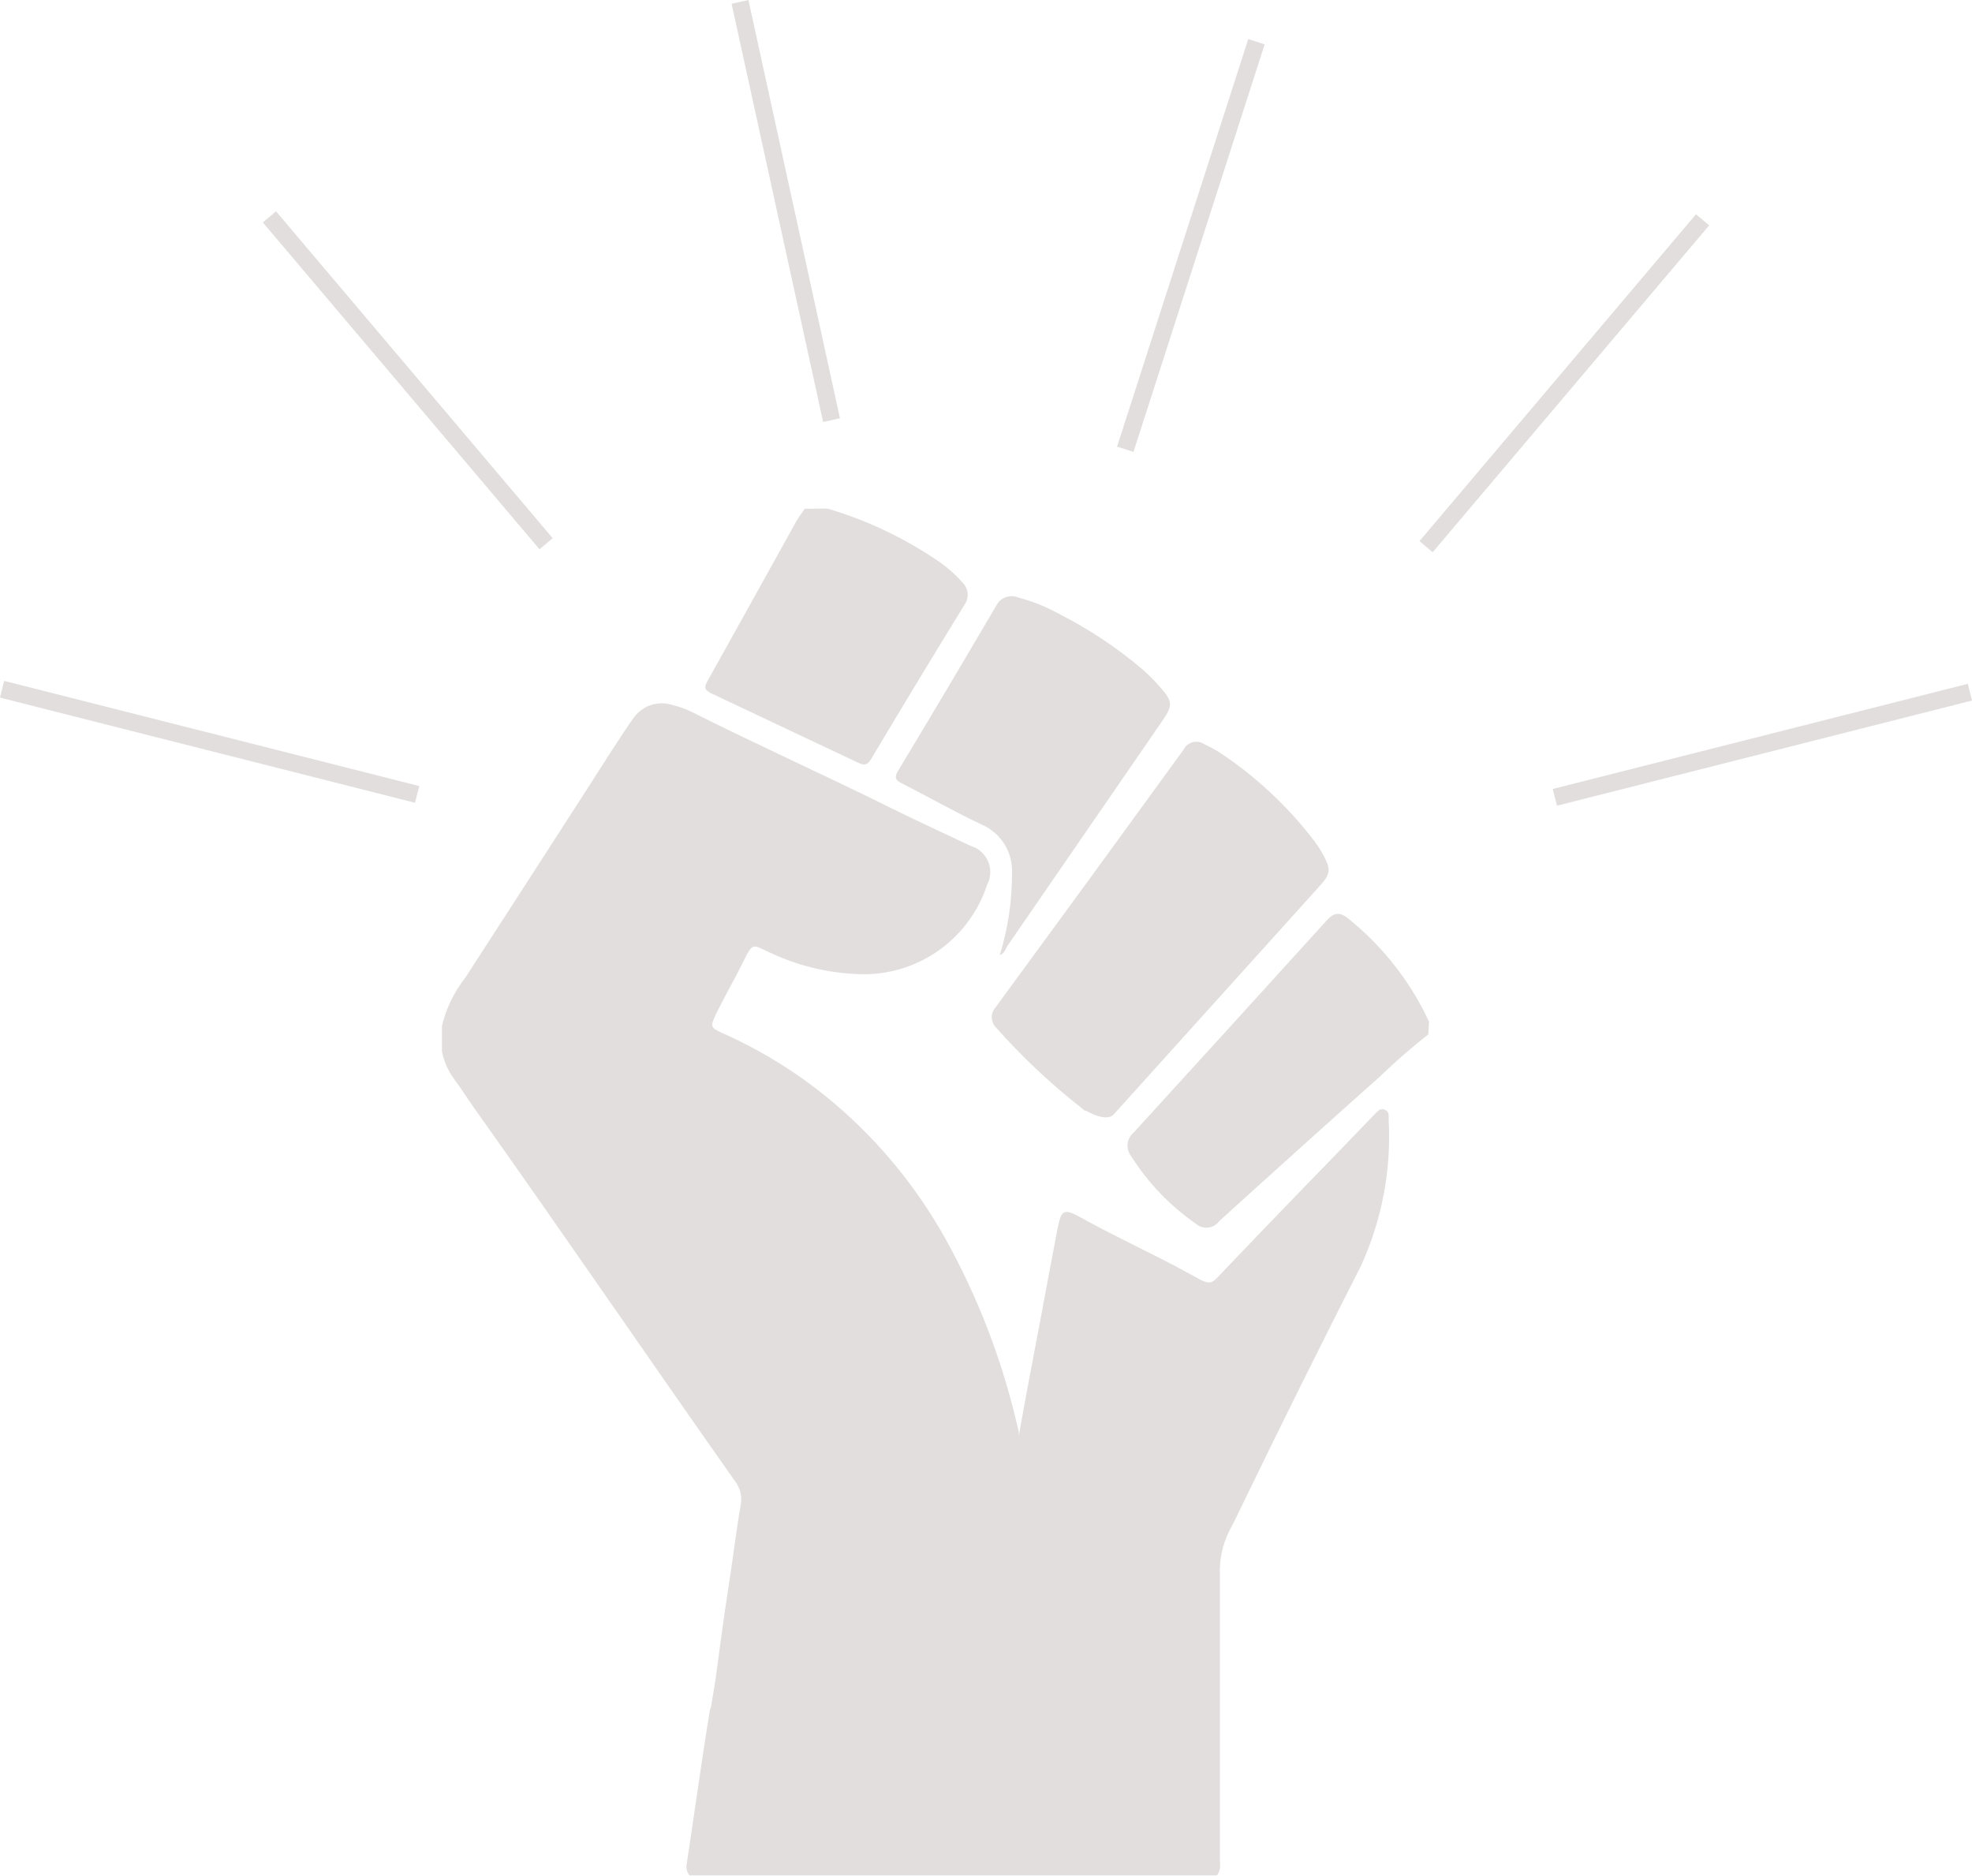
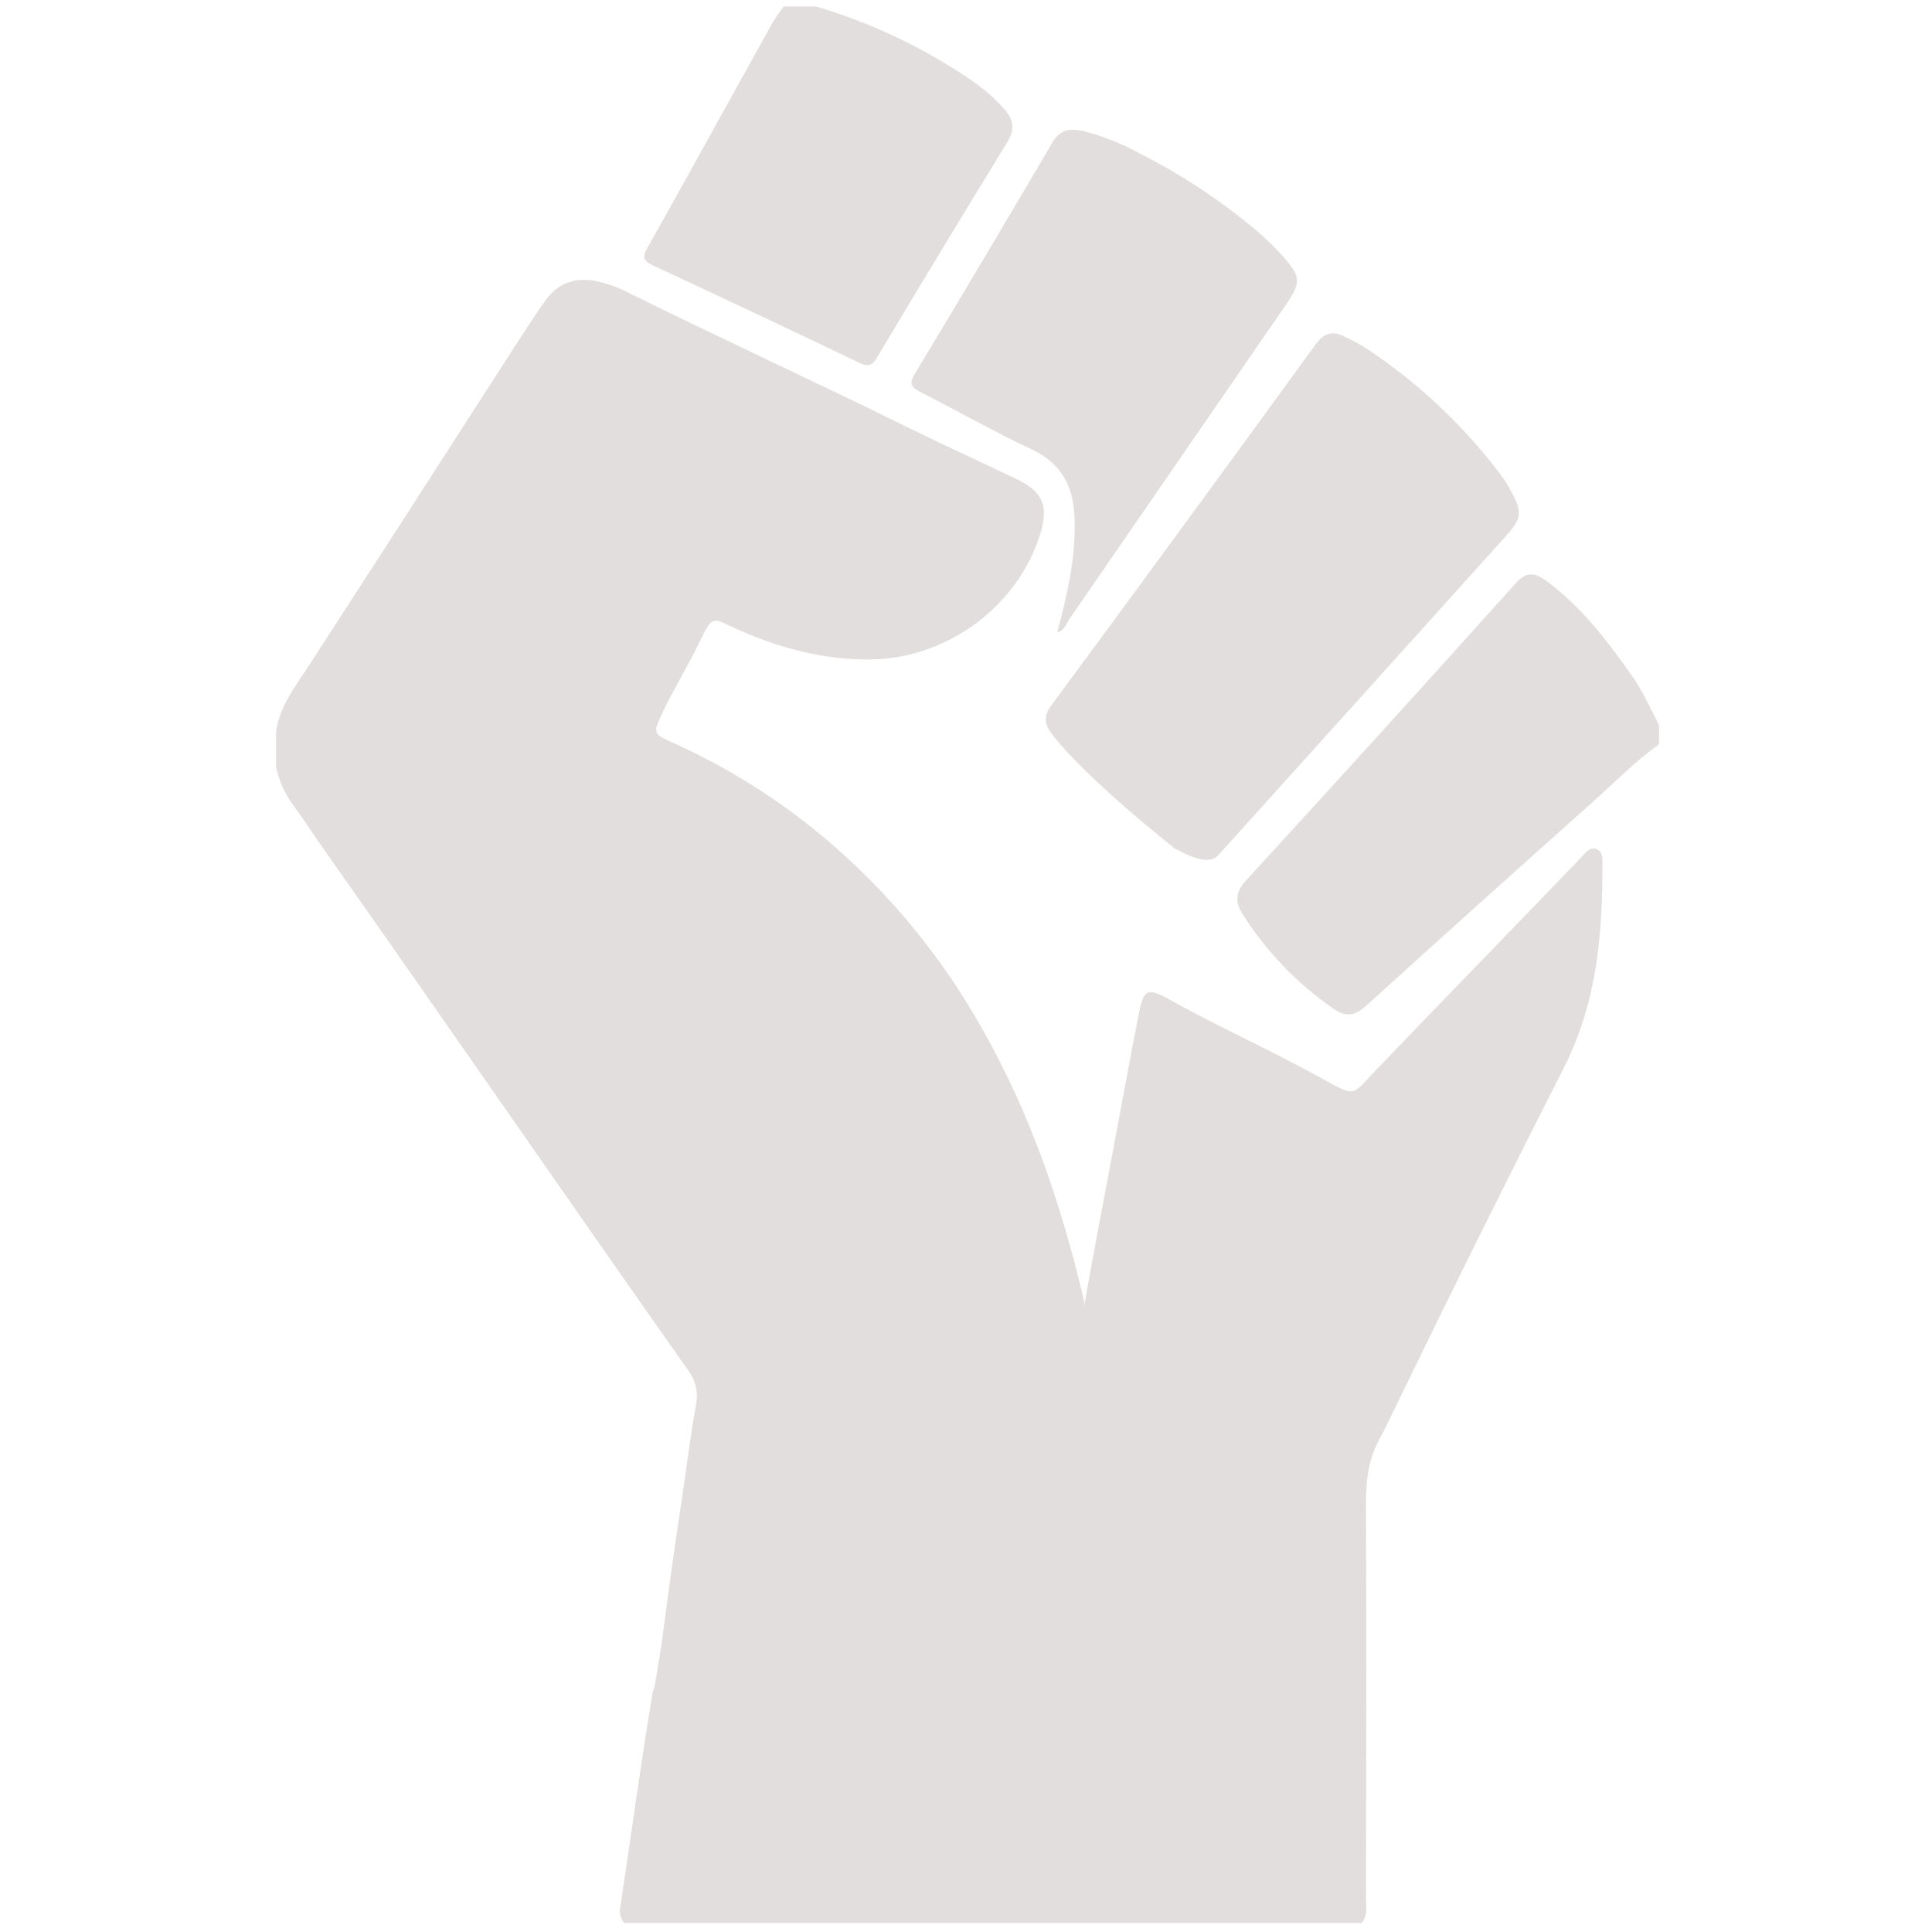
- <svg xmlns="http://www.w3.org/2000/svg" viewBox="0 0 114.4 108.79">
+ <svg xmlns="http://www.w3.org/2000/svg" id="Layer_2" data-name="Layer 2" viewBox="0 0 500 500">
  <defs>
-     <style>.cls-1{fill:#e2dede;}.cls-2{fill:none;stroke:#e2dede;stroke-miterlimit:10;}</style>
+     <style>.cls-1{fill:#e2dede;}</style>
  </defs>
-   <g id="Layer_2" data-name="Layer 2">
-     <g id="Inspirational">
-       <path class="cls-1" d="M25.64,61V59.5A7.27,7.27,0,0,1,27,56.7q3.61-5.57,7.2-11.15c.27-.43,2.07-3.26,2.58-3.94A2,2,0,0,1,39,40.89a5.52,5.52,0,0,1,1.18.43C44,43.24,47.93,45,51.79,46.92c1.5.74,3,1.43,4.53,2.15a1.58,1.58,0,0,1,.94,2.26,7.52,7.52,0,0,1-7,5.18,13,13,0,0,1-5.56-1.24c-1.06-.47-1-.68-1.61.57-.49,1-1.08,2-1.56,3-.33.7-.32.77.39,1.09a26.87,26.87,0,0,1,6.62,4.19,28.55,28.55,0,0,1,6.31,7.74A41.59,41.59,0,0,1,59,82.63a4,4,0,0,1,.1.45,1.73,1.73,0,0,1,0,.22c.39-2.23.83-4.5,1.26-6.77.33-1.77.66-3.55,1-5.32.21-1,.34-1.14,1.3-.61,2.06,1.15,4.21,2.11,6.28,3.25,1.43.79,1.22.73,2.21-.3,2.85-3,5.72-5.92,8.57-8.89.17-.17.33-.41.61-.29s.23.36.23.58a18,18,0,0,1-1.6,8.46q-3.46,6.8-6.79,13.67c-.28.57-.55,1.16-.85,1.71a5.23,5.23,0,0,0-.55,2.61c0,5.46,0,10.92,0,16.38,0,.34.08.71-.18,1H40a.78.78,0,0,1-.16-.68c.45-2.95.85-5.9,1.33-8.85a1.63,1.63,0,0,1,.08-.25l.27-1.65s.45-3.45.72-5.16.45-3.27.73-4.9a1.72,1.72,0,0,0-.32-1.36c-5.06-7.18-10-14.42-15.1-21.6-.42-.59-.81-1.21-1.24-1.79A4,4,0,0,1,25.64,61Z" />
-       <path class="cls-1" d="M82.86,60a34.42,34.42,0,0,0-2.77,2.41q-4.7,4.19-9.37,8.43A.91.91,0,0,1,69.4,71a13.63,13.63,0,0,1-3.77-3.92,1,1,0,0,1,.15-1.4Q71.4,59.53,77,53.35c.49-.54.88-.36,1.3,0a16.7,16.7,0,0,1,3.5,3.91,16.49,16.49,0,0,1,1.1,2Z" />
-       <path class="cls-1" d="M48,29.5a22.84,22.84,0,0,1,6.24,2.92,7.77,7.77,0,0,1,1.6,1.37,1,1,0,0,1,.1,1.31q-2.73,4.44-5.4,8.92c-.23.38-.4.39-.76.22q-4.22-2-8.47-4c-.4-.19-.51-.32-.26-.75,1.73-3.09,3.44-6.19,5.16-9.28.14-.24.32-.46.48-.7Z" />
-       <path class="cls-1" d="M41.49,99a7.21,7.21,0,0,1,.26-1.75A3.18,3.18,0,0,1,41.49,99Z" />
-       <path class="cls-1" d="M40,80.89c-.22.05-.24-.11-.35-.21C39.94,80.54,39.9,80.82,40,80.89Z" />
-       <path class="cls-1" d="M35.22,44.41l.33-.51C35.56,44.15,35.53,44.37,35.22,44.41Z" />
-       <path class="cls-1" d="M62.77,64.29a37.49,37.49,0,0,1-5-4.7.86.86,0,0,1,0-1.18Q63.21,51,68.65,43.5a.83.83,0,0,1,1.22-.33,8.36,8.36,0,0,1,.87.47,22.64,22.64,0,0,1,5.52,5.16,6.09,6.09,0,0,1,.53.84c.43.81.39,1.06-.23,1.75L64.62,64.63C64.12,65.19,62.77,64.29,62.77,64.29Z" />
-       <path class="cls-1" d="M58,55.4a16,16,0,0,0,.71-4.79,2.92,2.92,0,0,0-1.76-2.78c-1.57-.74-3.08-1.6-4.63-2.39-.38-.19-.45-.35-.22-.73q2.88-4.78,5.7-9.59a1,1,0,0,1,1.3-.45,9.82,9.82,0,0,1,2.32.93,25,25,0,0,1,4.83,3.2,11.13,11.13,0,0,1,1,1c.81.9.81,1.11.12,2.1l-8.95,13C58.32,55.08,58.26,55.31,58,55.4Z" />
-       <path class="cls-1" d="M62.77,64.29c0-.28-.26-.64.35-.52.12,0,.3-.24.48-.35-.26.3,0,.94-.69,1Z" />
-       <g id="Layer_31" data-name="Layer 31">
-         <line class="cls-2" x1="0.12" y1="39.98" x2="24.2" y2="46.08" />
-         <line class="cls-2" x1="15.63" y1="12.58" x2="31.68" y2="31.54" />
-         <line class="cls-2" x1="114.28" y1="40.15" x2="90.2" y2="46.25" />
-         <line class="cls-2" x1="98.77" y1="12.75" x2="82.73" y2="31.71" />
-         <line class="cls-2" x1="72.89" y1="2.42" x2="65.28" y2="26.06" />
-         <line class="cls-2" x1="42.93" y1="0.11" x2="48.24" y2="24.37" />
-       </g>
-     </g>
-   </g>
+   <path class="cls-1" d="M71.44,198.4v-9.09c1-6.79,5.24-12,8.79-17.51q22.59-34.83,45-69.73C127,99.4,138.19,81.7,141.42,77.41c3.47-4.61,8.18-5.8,13.62-4.5a34.53,34.53,0,0,1,7.35,2.71c24.05,11.95,48.48,23.1,72.57,35,9.38,4.62,18.92,8.94,28.35,13.48,6.69,3.22,8.11,7,5.88,14.15-5.77,18.61-23.83,32-43.5,32.41-12.22.22-23.67-2.83-34.78-7.75-6.61-2.92-6.26-4.23-10.05,3.58-3.07,6.32-6.79,12.3-9.76,18.67-2,4.38-2,4.83,2.46,6.8a168.07,168.07,0,0,1,41.38,26.22,178.56,178.56,0,0,1,39.44,48.43c12,21.16,19.83,43.86,25.54,67.39a24.82,24.82,0,0,1,.61,2.82,10.83,10.83,0,0,1,0,1.38c2.47-14,5.22-28.14,7.87-42.34,2.08-11.1,4.1-22.21,6.28-33.29,1.29-6.54,2.12-7.15,8.1-3.82,12.89,7.16,26.35,13.19,39.26,20.31,9,4.94,7.63,4.6,13.83-1.88,17.81-18.59,35.8-37,53.63-55.59,1-1.09,2.06-2.55,3.79-1.79,1.45.64,1.43,2.27,1.43,3.63,0,18.26-1.36,35.95-10,52.91q-21.61,42.53-42.45,85.48c-1.74,3.59-3.43,7.23-5.32,10.72-2.8,5.18-3.45,10.54-3.43,16.3.13,34.16.07,68.32,0,102.48,0,2.15.51,4.46-1.14,6.34H161.54a4.85,4.85,0,0,1-1-4.26c2.81-18.44,5.29-36.93,8.35-55.33a10.21,10.21,0,0,1,.51-1.56l1.71-10.31s2.82-21.55,4.48-32.3c1.58-10.2,2.79-20.46,4.57-30.63a10.75,10.75,0,0,0-2-8.53c-31.65-44.91-62.79-90.19-94.46-135.09-2.62-3.71-5.06-7.55-7.76-11.21A25.28,25.28,0,0,1,71.44,198.4Z" />
+   <path class="cls-1" d="M429.36,192.61c-6.26,4.48-11.62,10-17.34,15.09q-29.41,26.23-58.6,52.7c-3,2.69-5.27,2.77-8.27.69a85.26,85.26,0,0,1-23.57-24.51c-2-3.13-1.87-5.7.94-8.77q35.14-38.32,69.88-77c3.05-3.4,5.49-2.23,8.14-.23,8.9,6.72,15.6,15.44,21.92,24.48,2.76,3.95,4.72,8.33,6.89,12.6Z" />
+   <path class="cls-1" d="M211.14,1.67a142.87,142.87,0,0,1,39,18.26,48.62,48.62,0,0,1,10,8.56c2.19,2.59,2.54,5,.61,8.2Q243.71,64.47,227,92.47c-1.41,2.37-2.47,2.45-4.76,1.35q-26.41-12.65-53-25c-2.53-1.18-3.18-2-1.66-4.72,10.85-19.3,21.5-38.72,32.26-58.08.85-1.53,2-2.9,3-4.35Z" />
+   <path class="cls-1" d="M170.56,436.47a45.08,45.08,0,0,1,1.65-11C172.42,429.28,172.43,433,170.56,436.47Z" />
+   <path class="cls-1" d="M161.29,323.1c-1.35.32-1.51-.7-2.19-1.29C160.85,320.93,160.63,322.64,161.29,323.1Z" />
+   <path class="cls-1" d="M131.37,94.94l2.07-3.18C133.47,93.29,133.29,94.68,131.37,94.94Z" />
+   <path class="cls-1" d="M303.65,219.26s-22.7-17.8-31.51-29.41c-1.84-2.43-2.13-4.56,0-7.38Q306.44,136,340.43,89.2c2.28-3.14,4.48-3.65,7.62-2.05a52.28,52.28,0,0,1,5.44,2.94A141.61,141.61,0,0,1,388,122.35a38.06,38.06,0,0,1,3.31,5.23c2.67,5.08,2.45,6.62-1.45,11Q352.58,180,315.24,221.38C312.1,224.86,303.65,219.26,303.65,219.26Z" />
+   <path class="cls-1" d="M273.62,163.67c2.65-10.08,4.91-19.81,4.46-29.95-.35-7.88-3.37-13.79-11-17.38-9.83-4.62-19.28-10-29-14.95-2.36-1.2-2.8-2.17-1.35-4.59q18-29.89,35.68-60c2.11-3.59,4.92-3.56,8.11-2.84a61.41,61.41,0,0,1,14.53,5.8,156.55,156.55,0,0,1,30.22,20,69.63,69.63,0,0,1,6.52,6.31c5,5.61,5.07,6.91.77,13.15q-28,40.64-56,81.27C275.87,161.65,275.48,163.1,273.62,163.67Z" />
+   <path class="cls-1" d="M303.65,219.26c-.28-1.73-1.62-4,2.18-3.26.76.15,1.87-1.51,3-2.17-1.64,1.9-.27,5.87-4.32,6.07Z" />
</svg>
